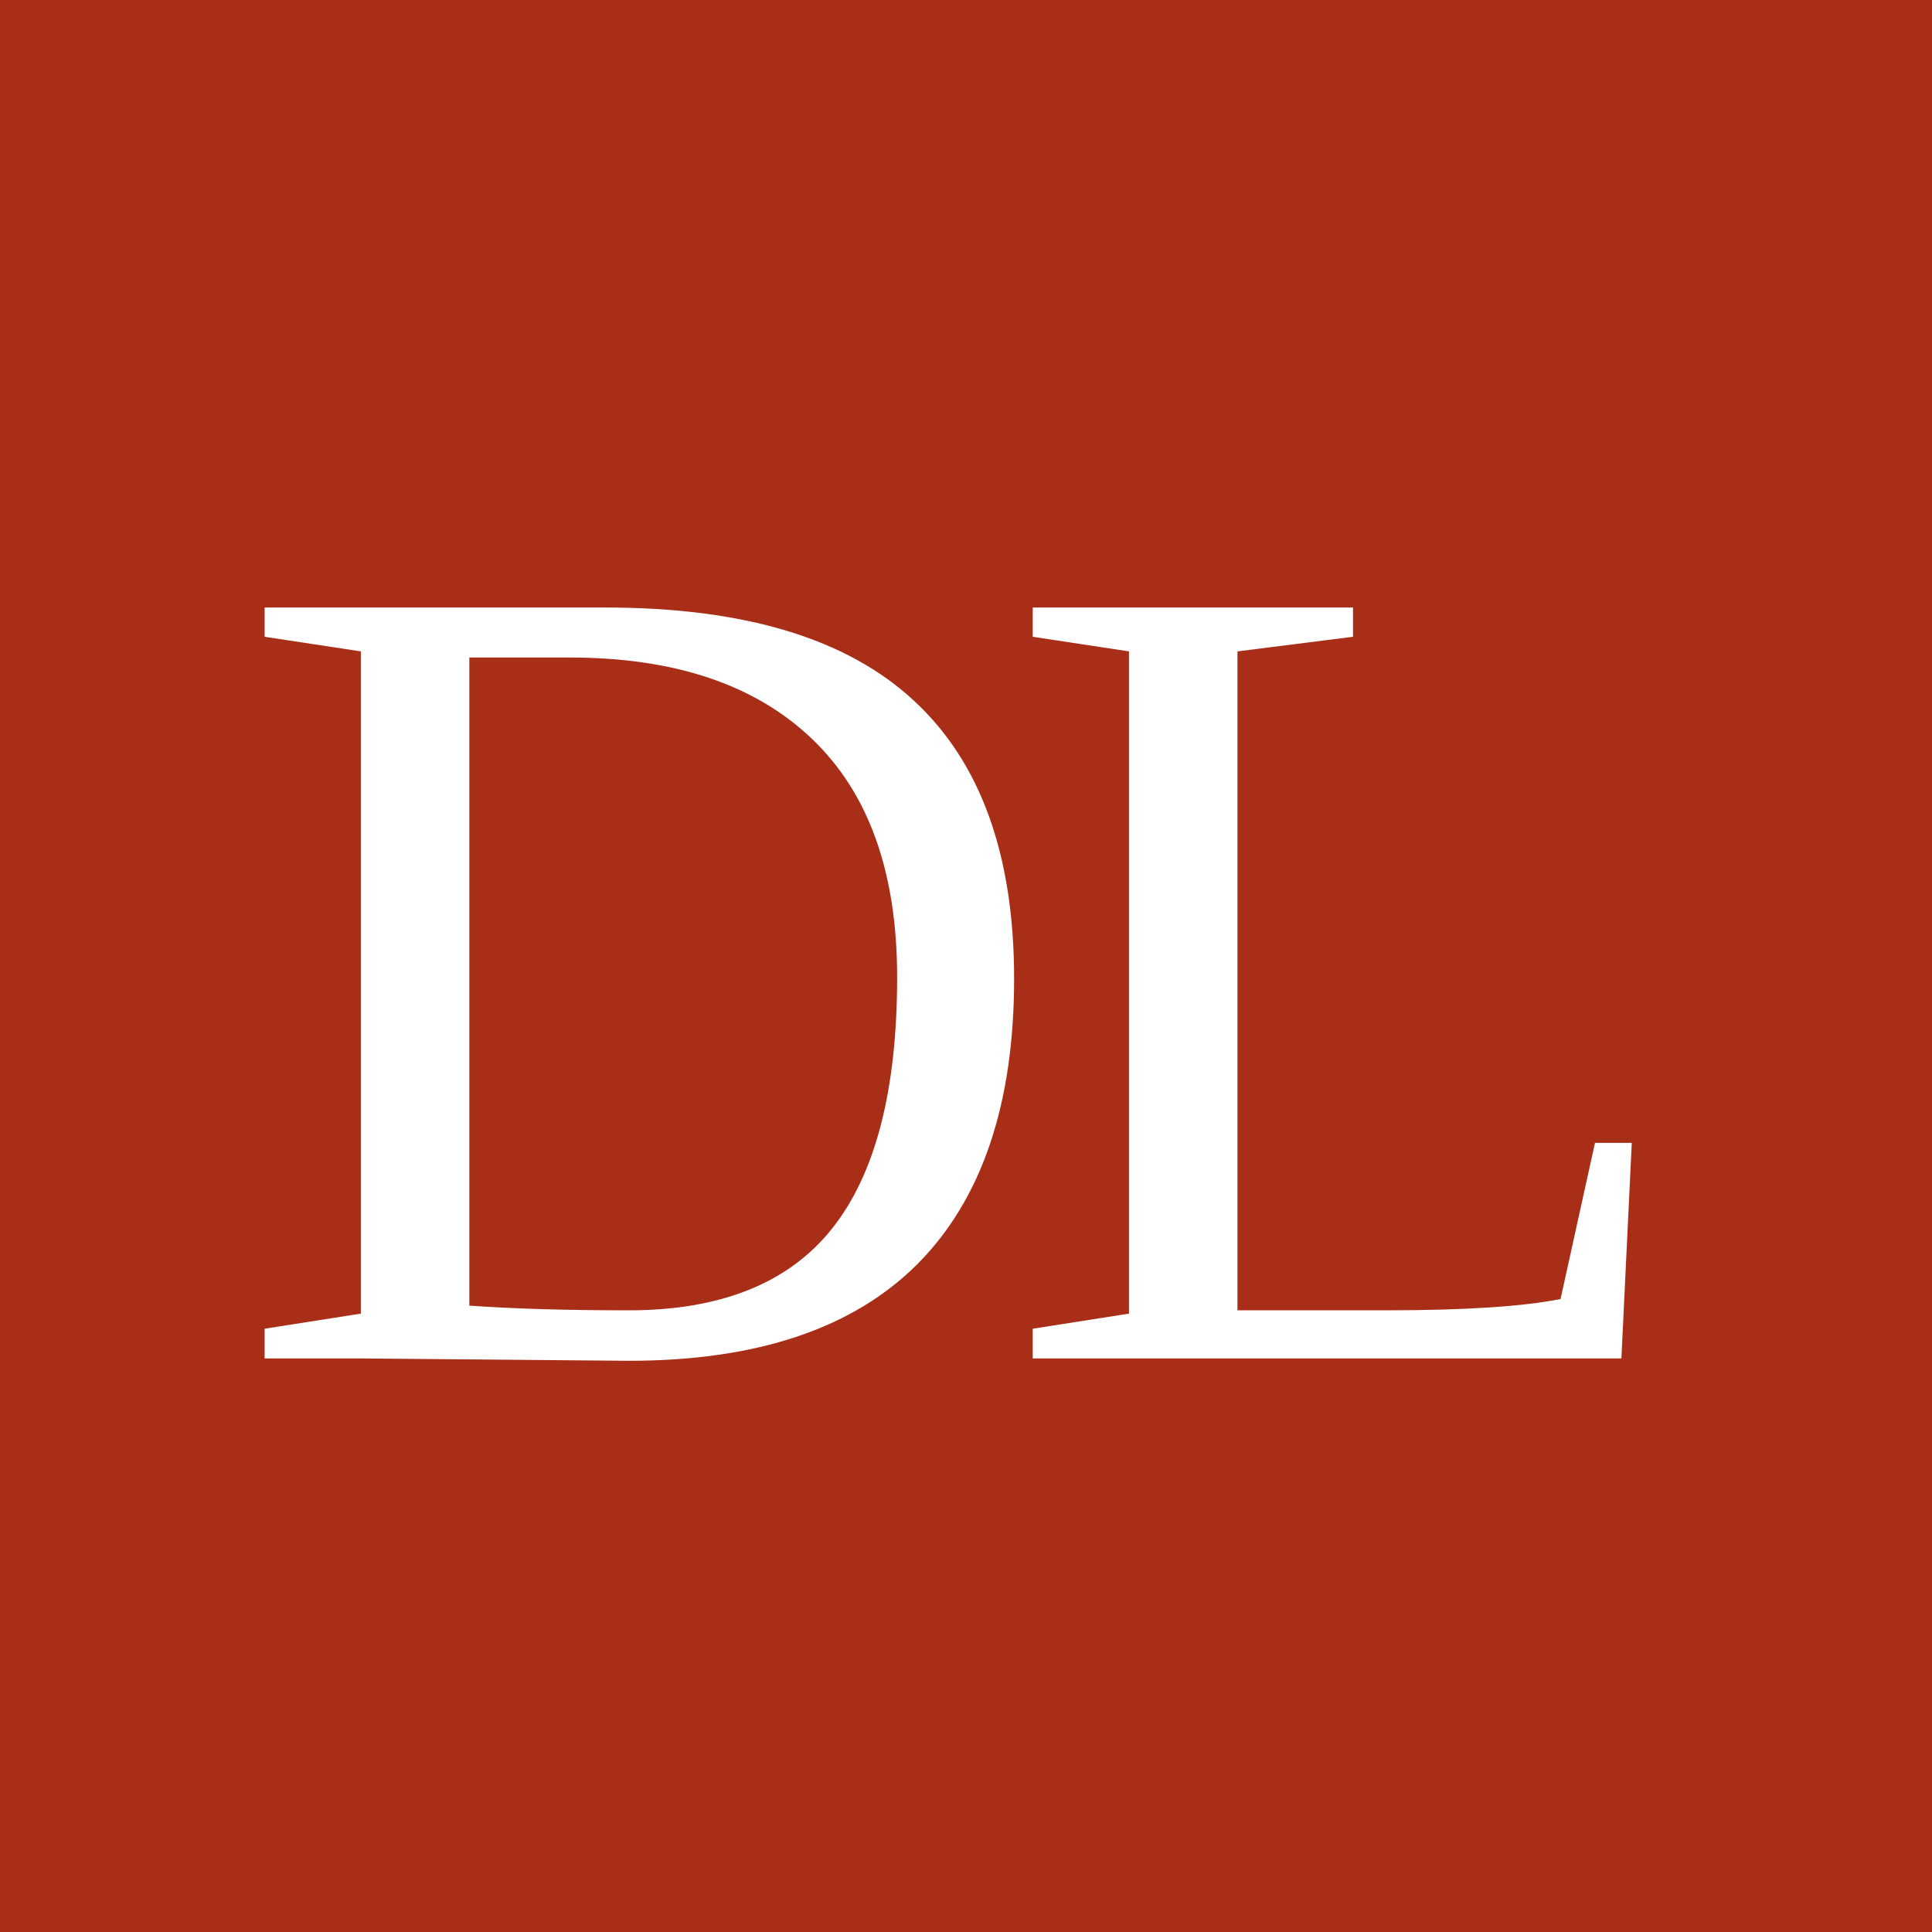
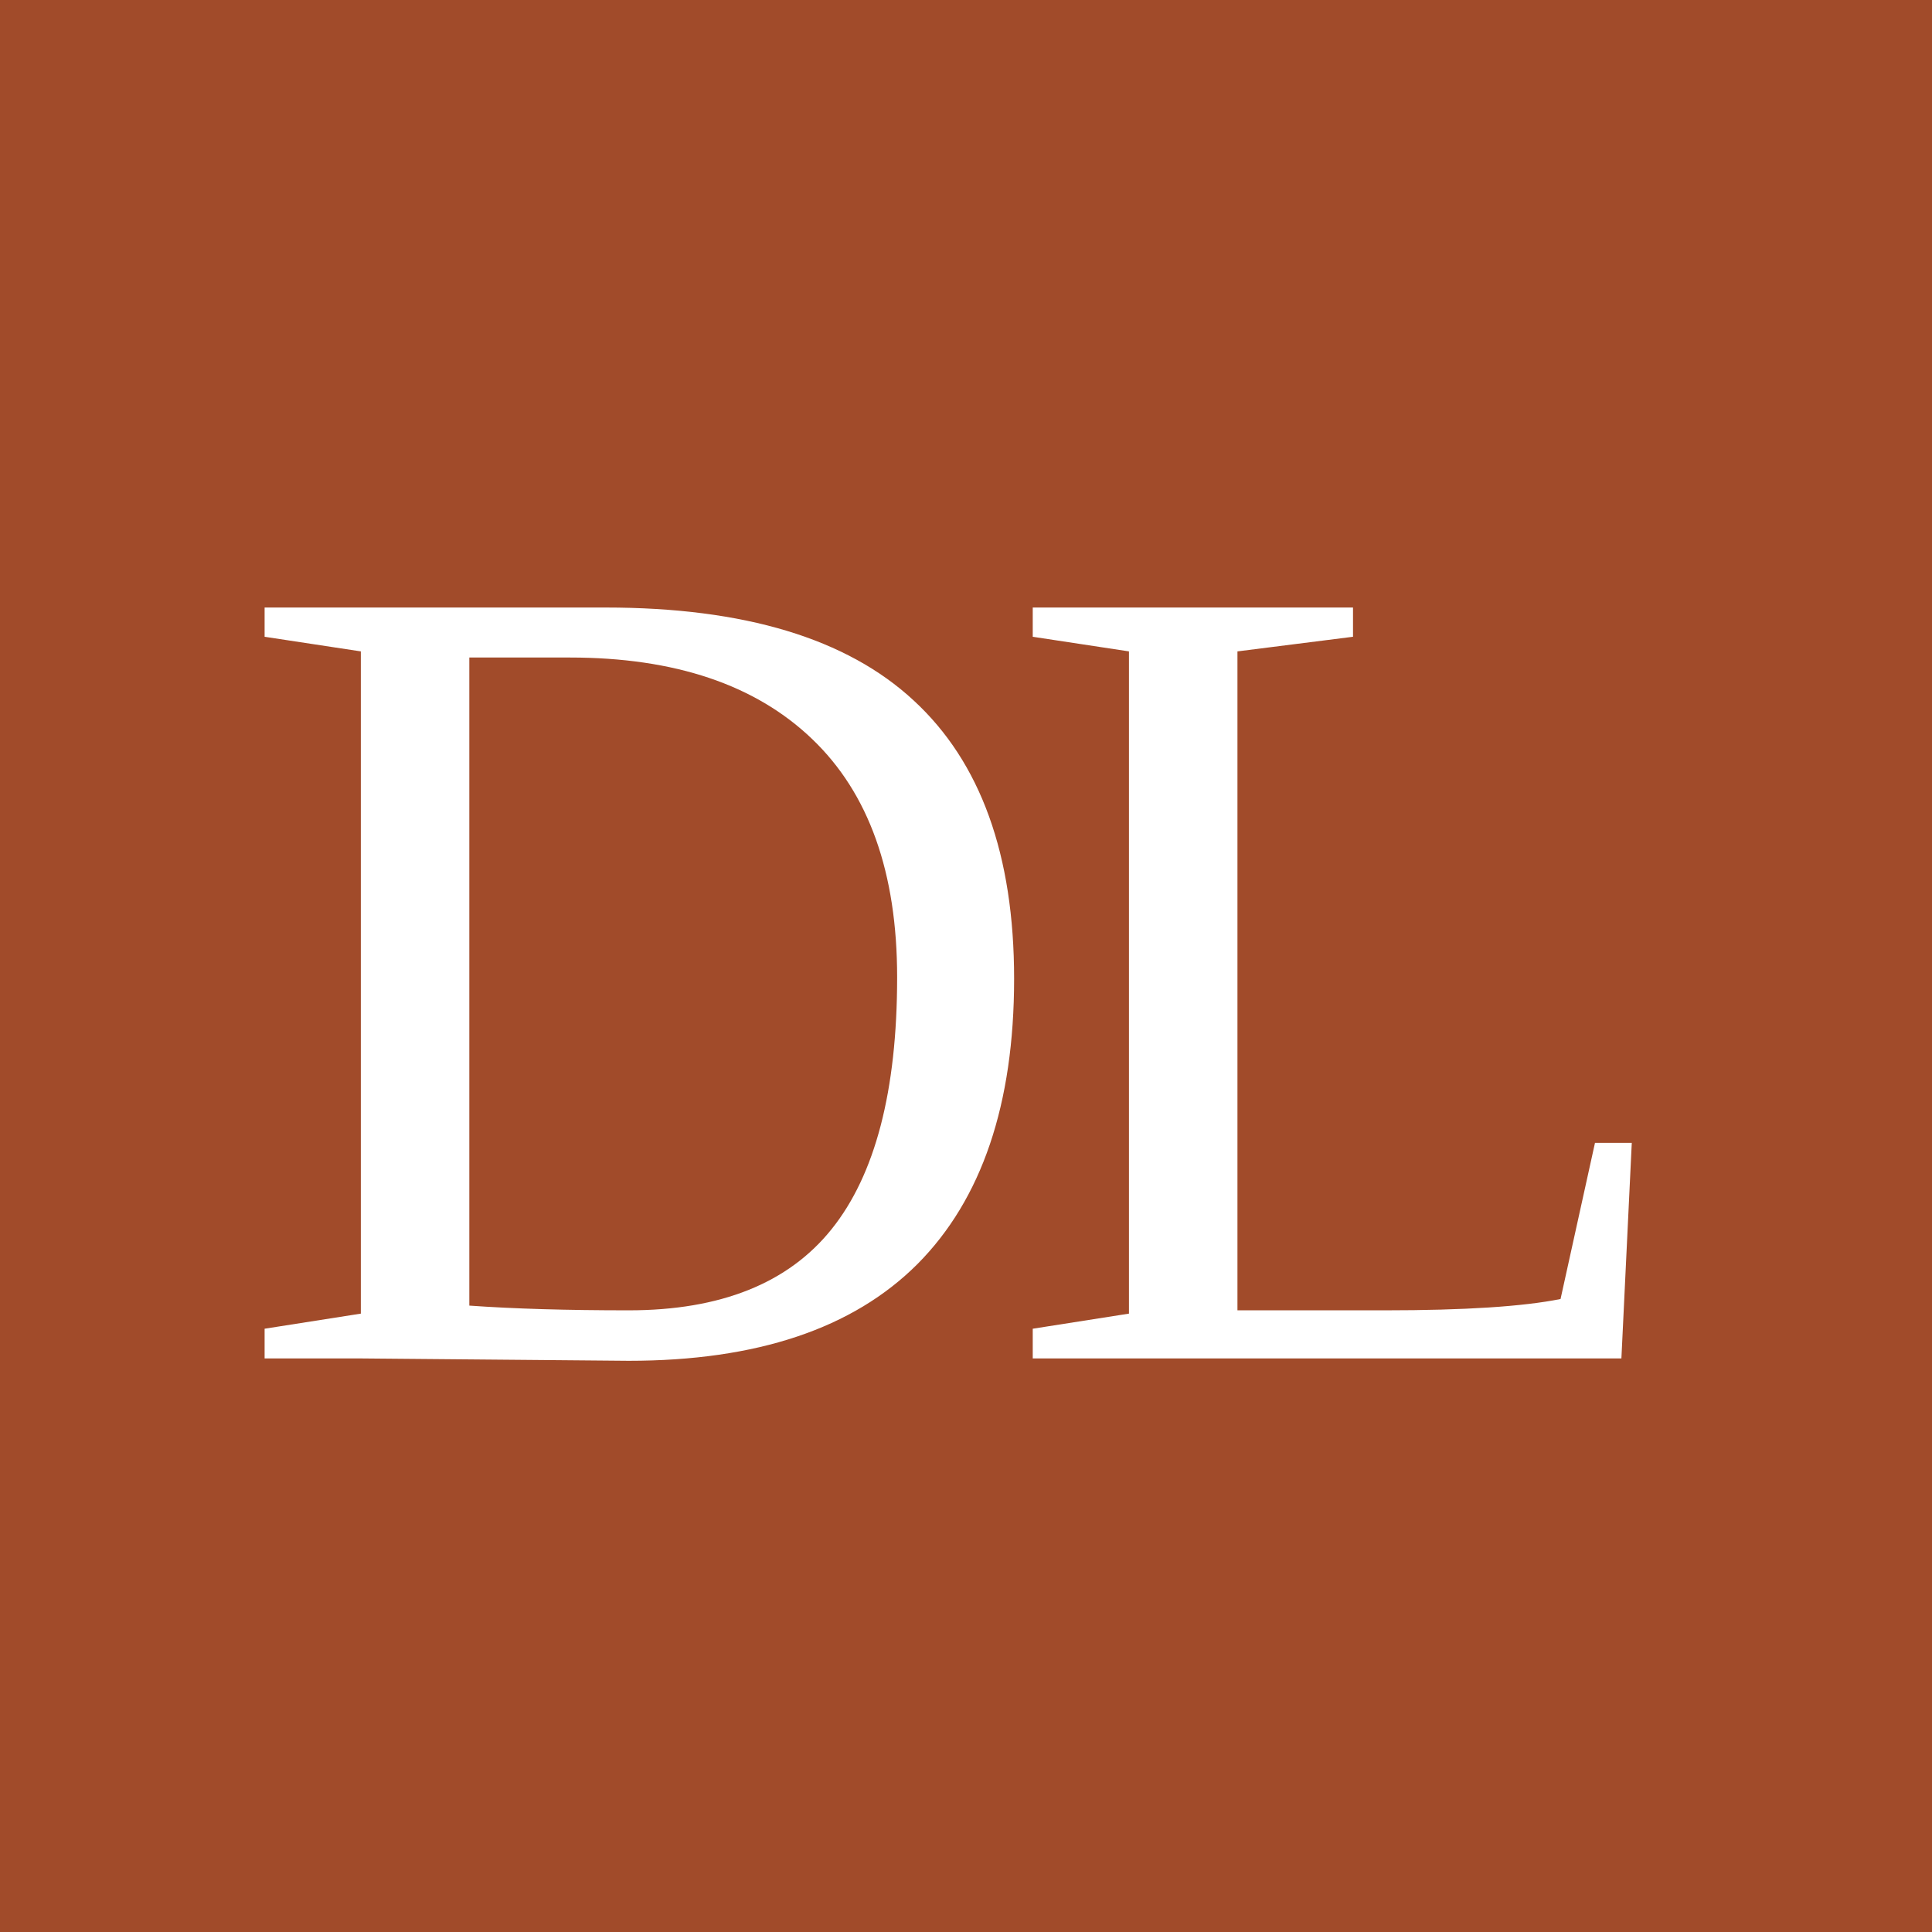
<svg xmlns="http://www.w3.org/2000/svg" viewBox="0 0 64 64" role="img" aria-label="DL">
-   <rect width="64" height="64" fill="#a92e17" />
+   <rect width="64" height="64" fill="#a14b2a" />
  <text x="32" y="45" text-anchor="middle" font-family="Georgia, 'Times New Roman', serif" font-size="38" letter-spacing="-2" fill="#ffffff">DL</text>
</svg>
